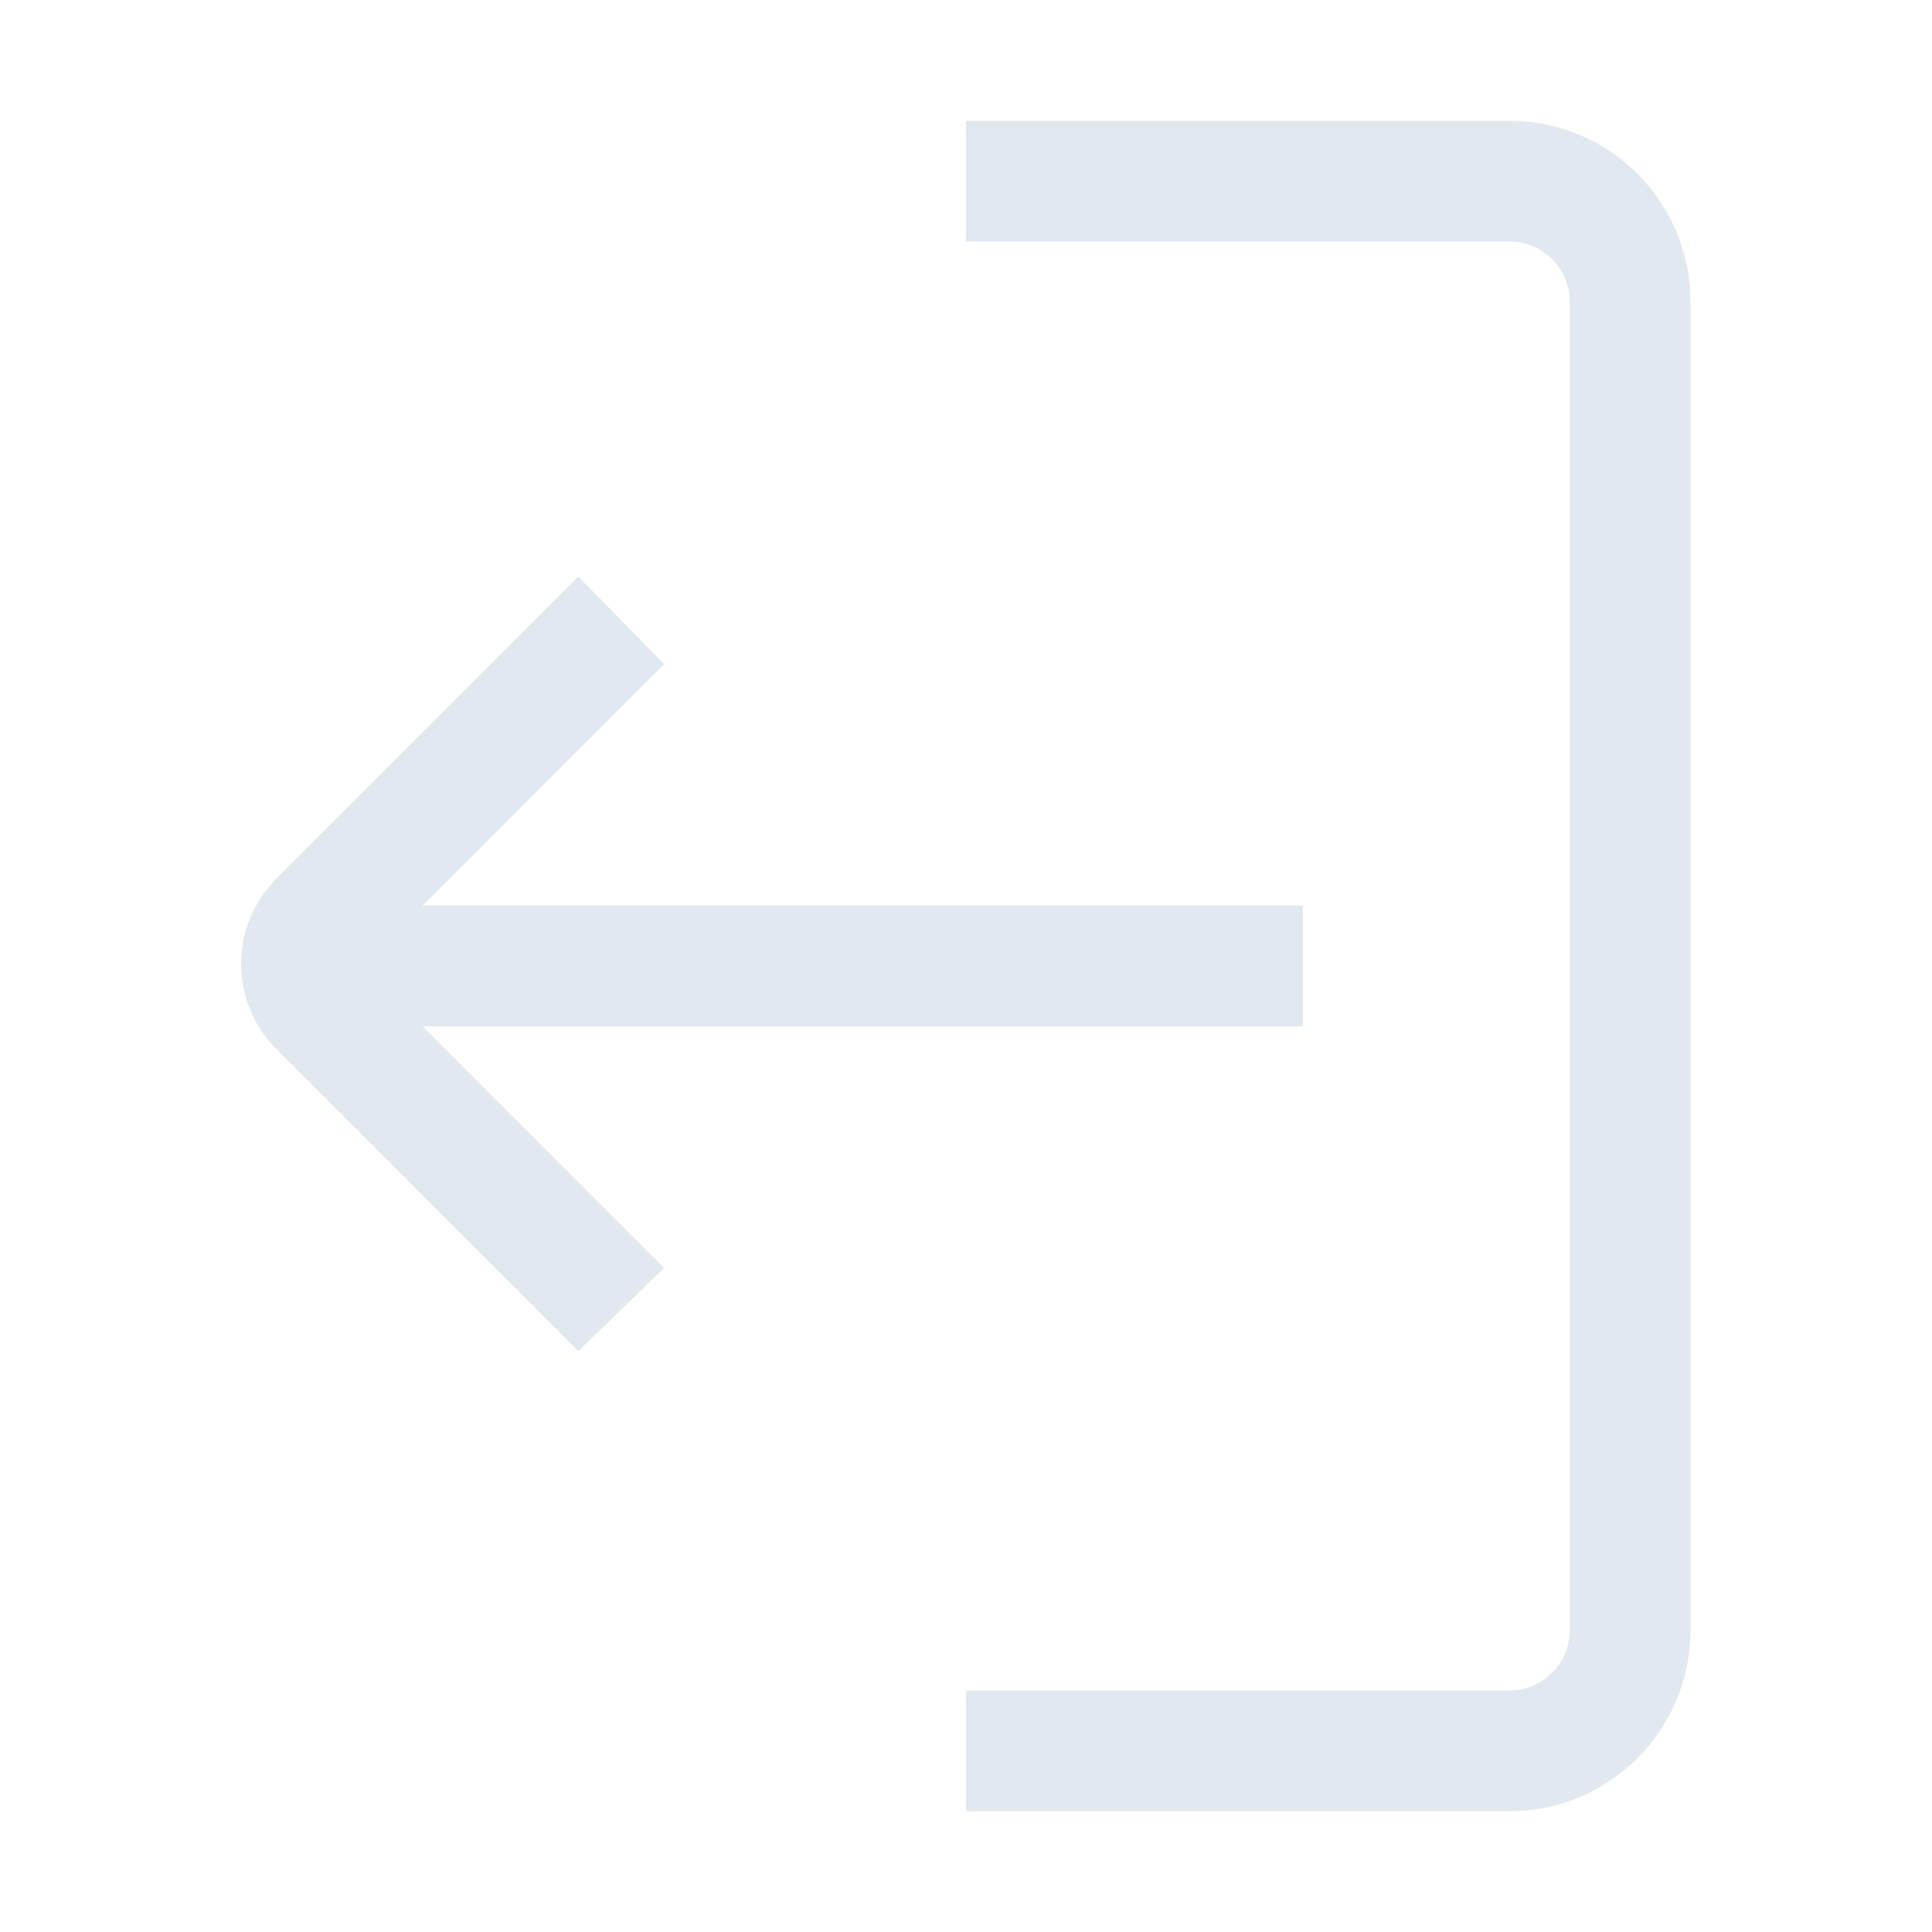
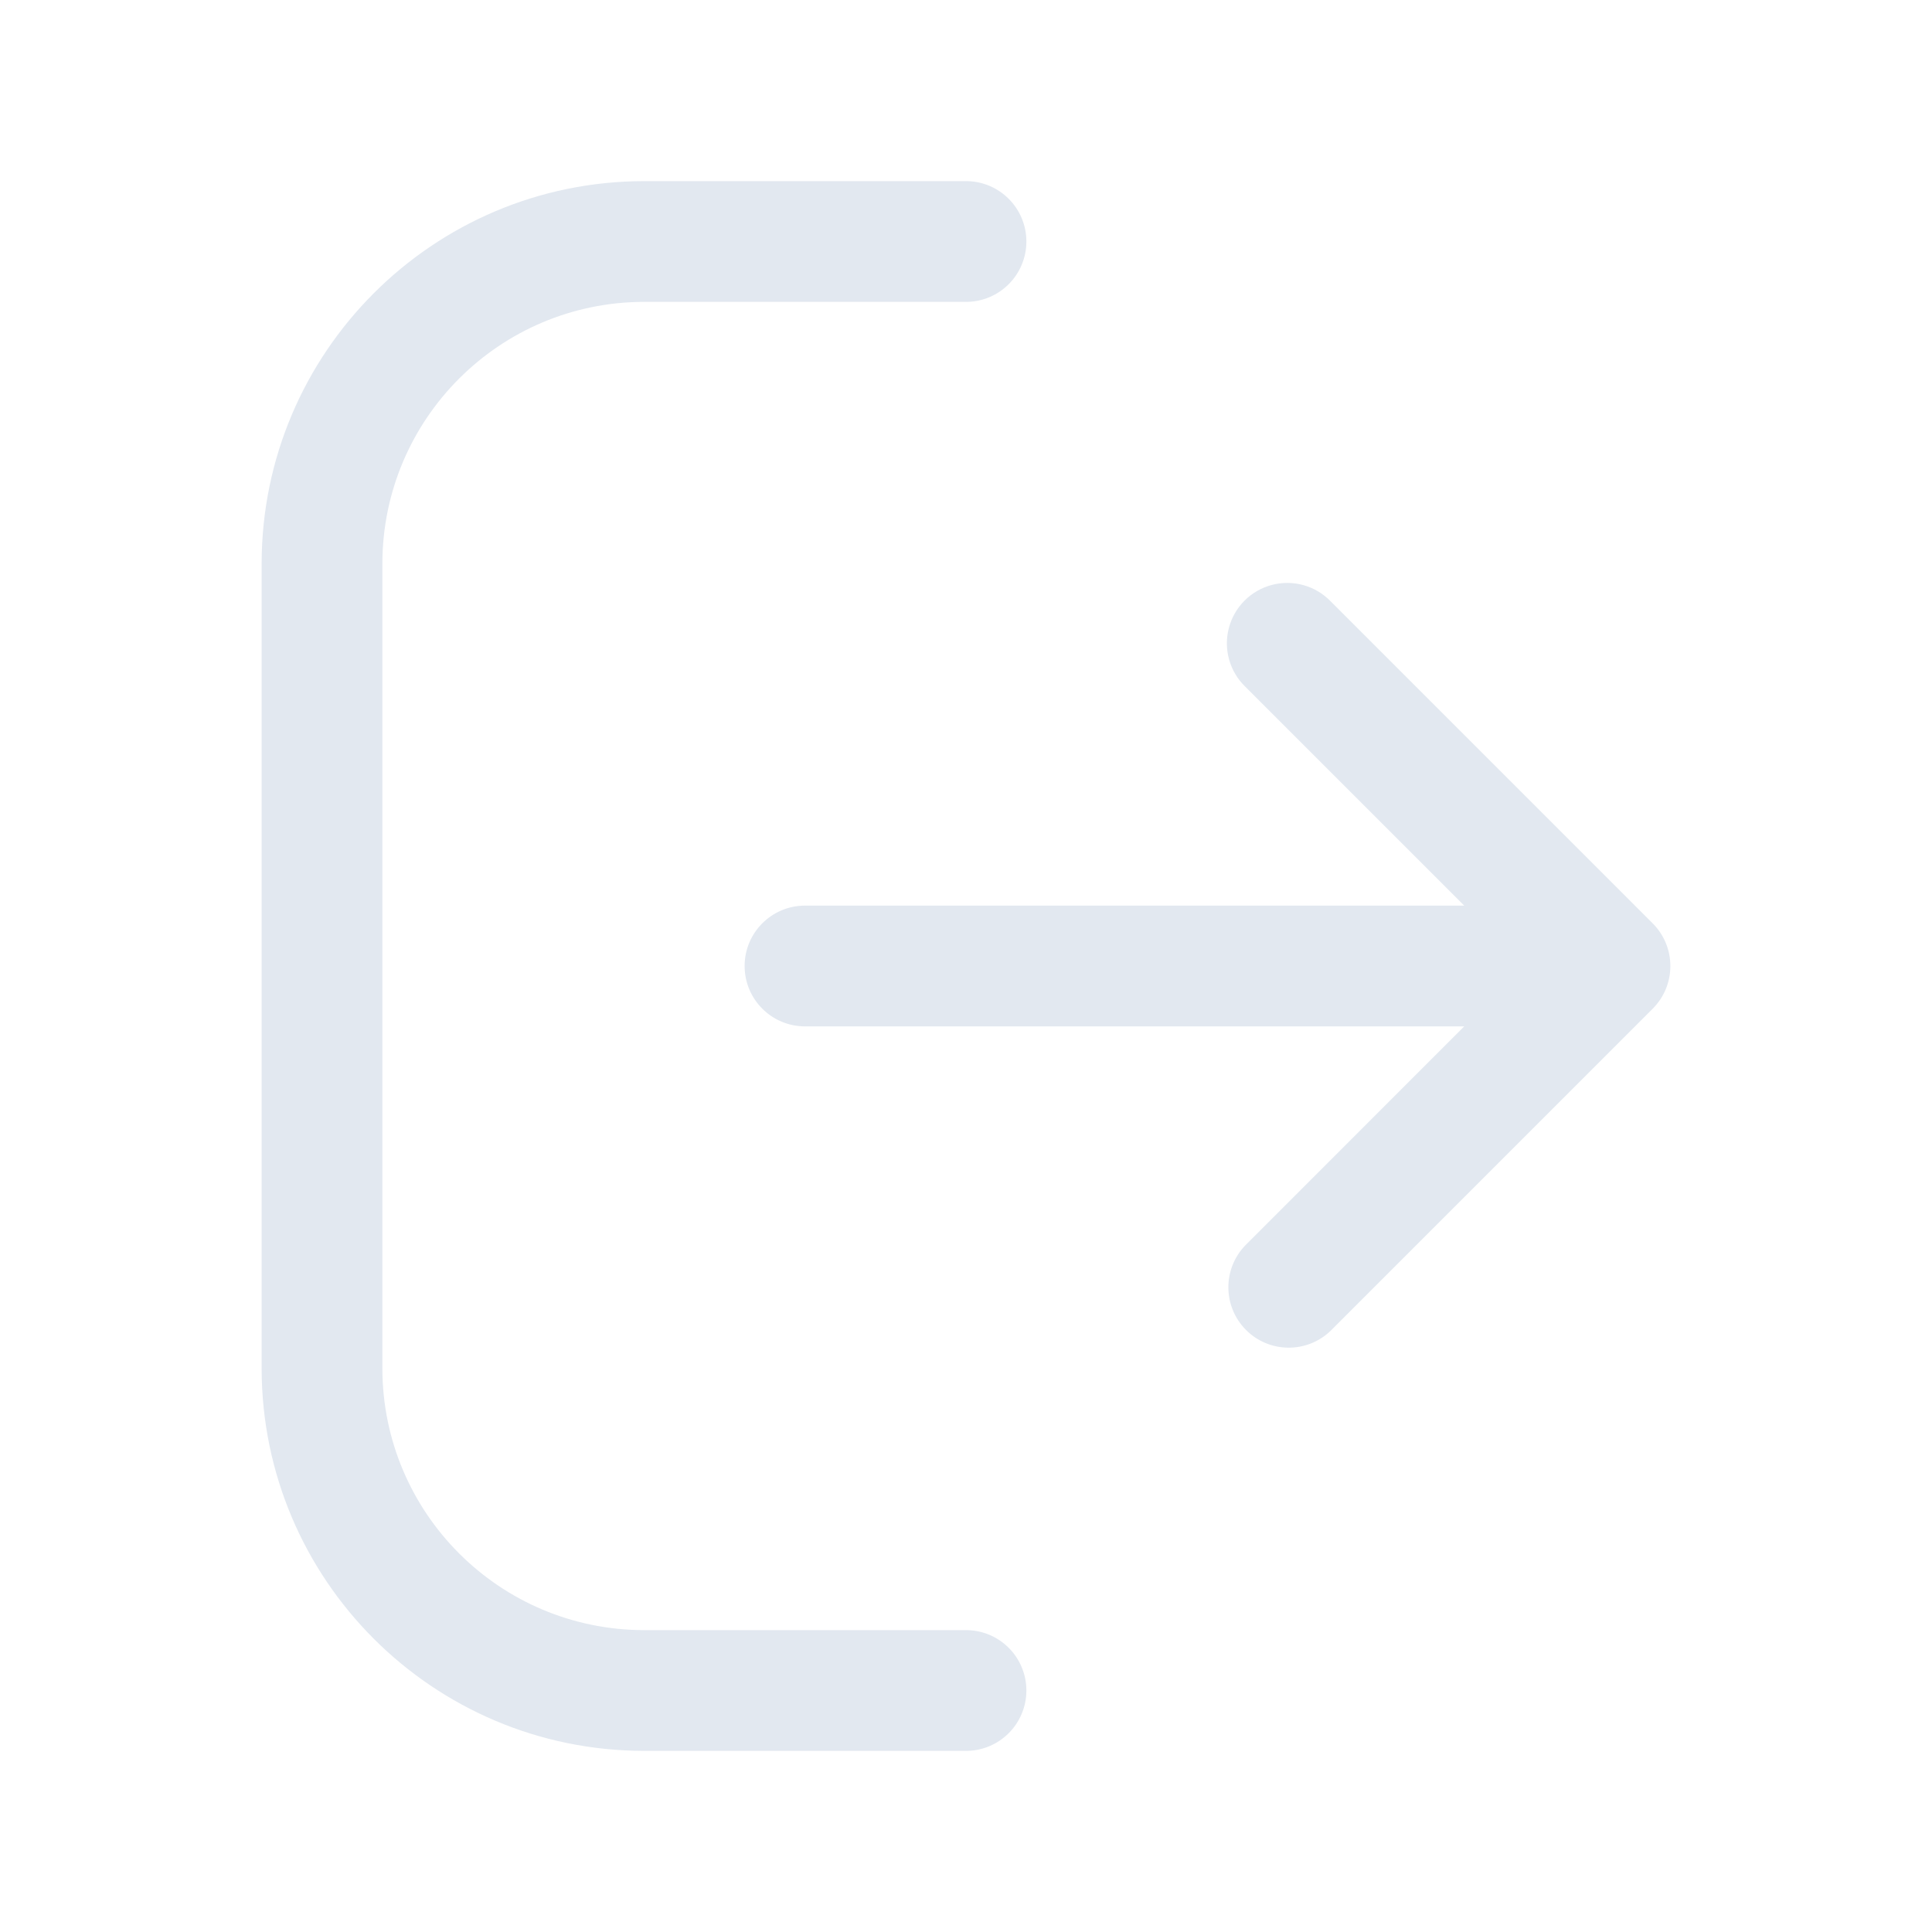
- <svg xmlns="http://www.w3.org/2000/svg" width="32px" height="32px" viewBox="0 0 32 32" id="Outlined" fill="#E2E8F0">
-   <g id="Fill">
-     <path d="M25,2H16V4h9a1,1,0,0,1,1,1V27a1,1,0,0,1-1,1H16v2h9a3,3,0,0,0,3-3V5A3,3,0,0,0,25,2Z" />
-     <path d="M21.58,17V15H7l4-4L9.58,9.55l-5,5a2,2,0,0,0,0,2.83l5,5L11,21,7,17Z" />
+ <svg xmlns="http://www.w3.org/2000/svg" width="24px" height="24px" viewBox="0 0 24 24" id="magicoon-Regular" fill="#E2E8F0">
+   <g id="log-out-Regular">
+     <path id="log-out-Regular-2" data-name="log-out-Regular" class="cls-1" d="M12.75,21a.75.75,0,0,1-.75.75H8A4.756,4.756,0,0,1,3.25,17V7A4.756,4.756,0,0,1,8,2.25h4a.75.75,0,0,1,0,1.5H8A3.254,3.254,0,0,0,4.75,7V17A3.254,3.254,0,0,0,8,20.25h4A.75.75,0,0,1,12.75,21Zm7.78-9.53-4-4a.75.75,0,1,0-1.06,1.061l2.719,2.719H10a.75.75,0,0,0,0,1.5h8.189L15.47,15.47a.75.75,0,0,0,1.06,1.061l4-4A.75.75,0,0,0,20.53,11.47Z" />
  </g>
</svg>
